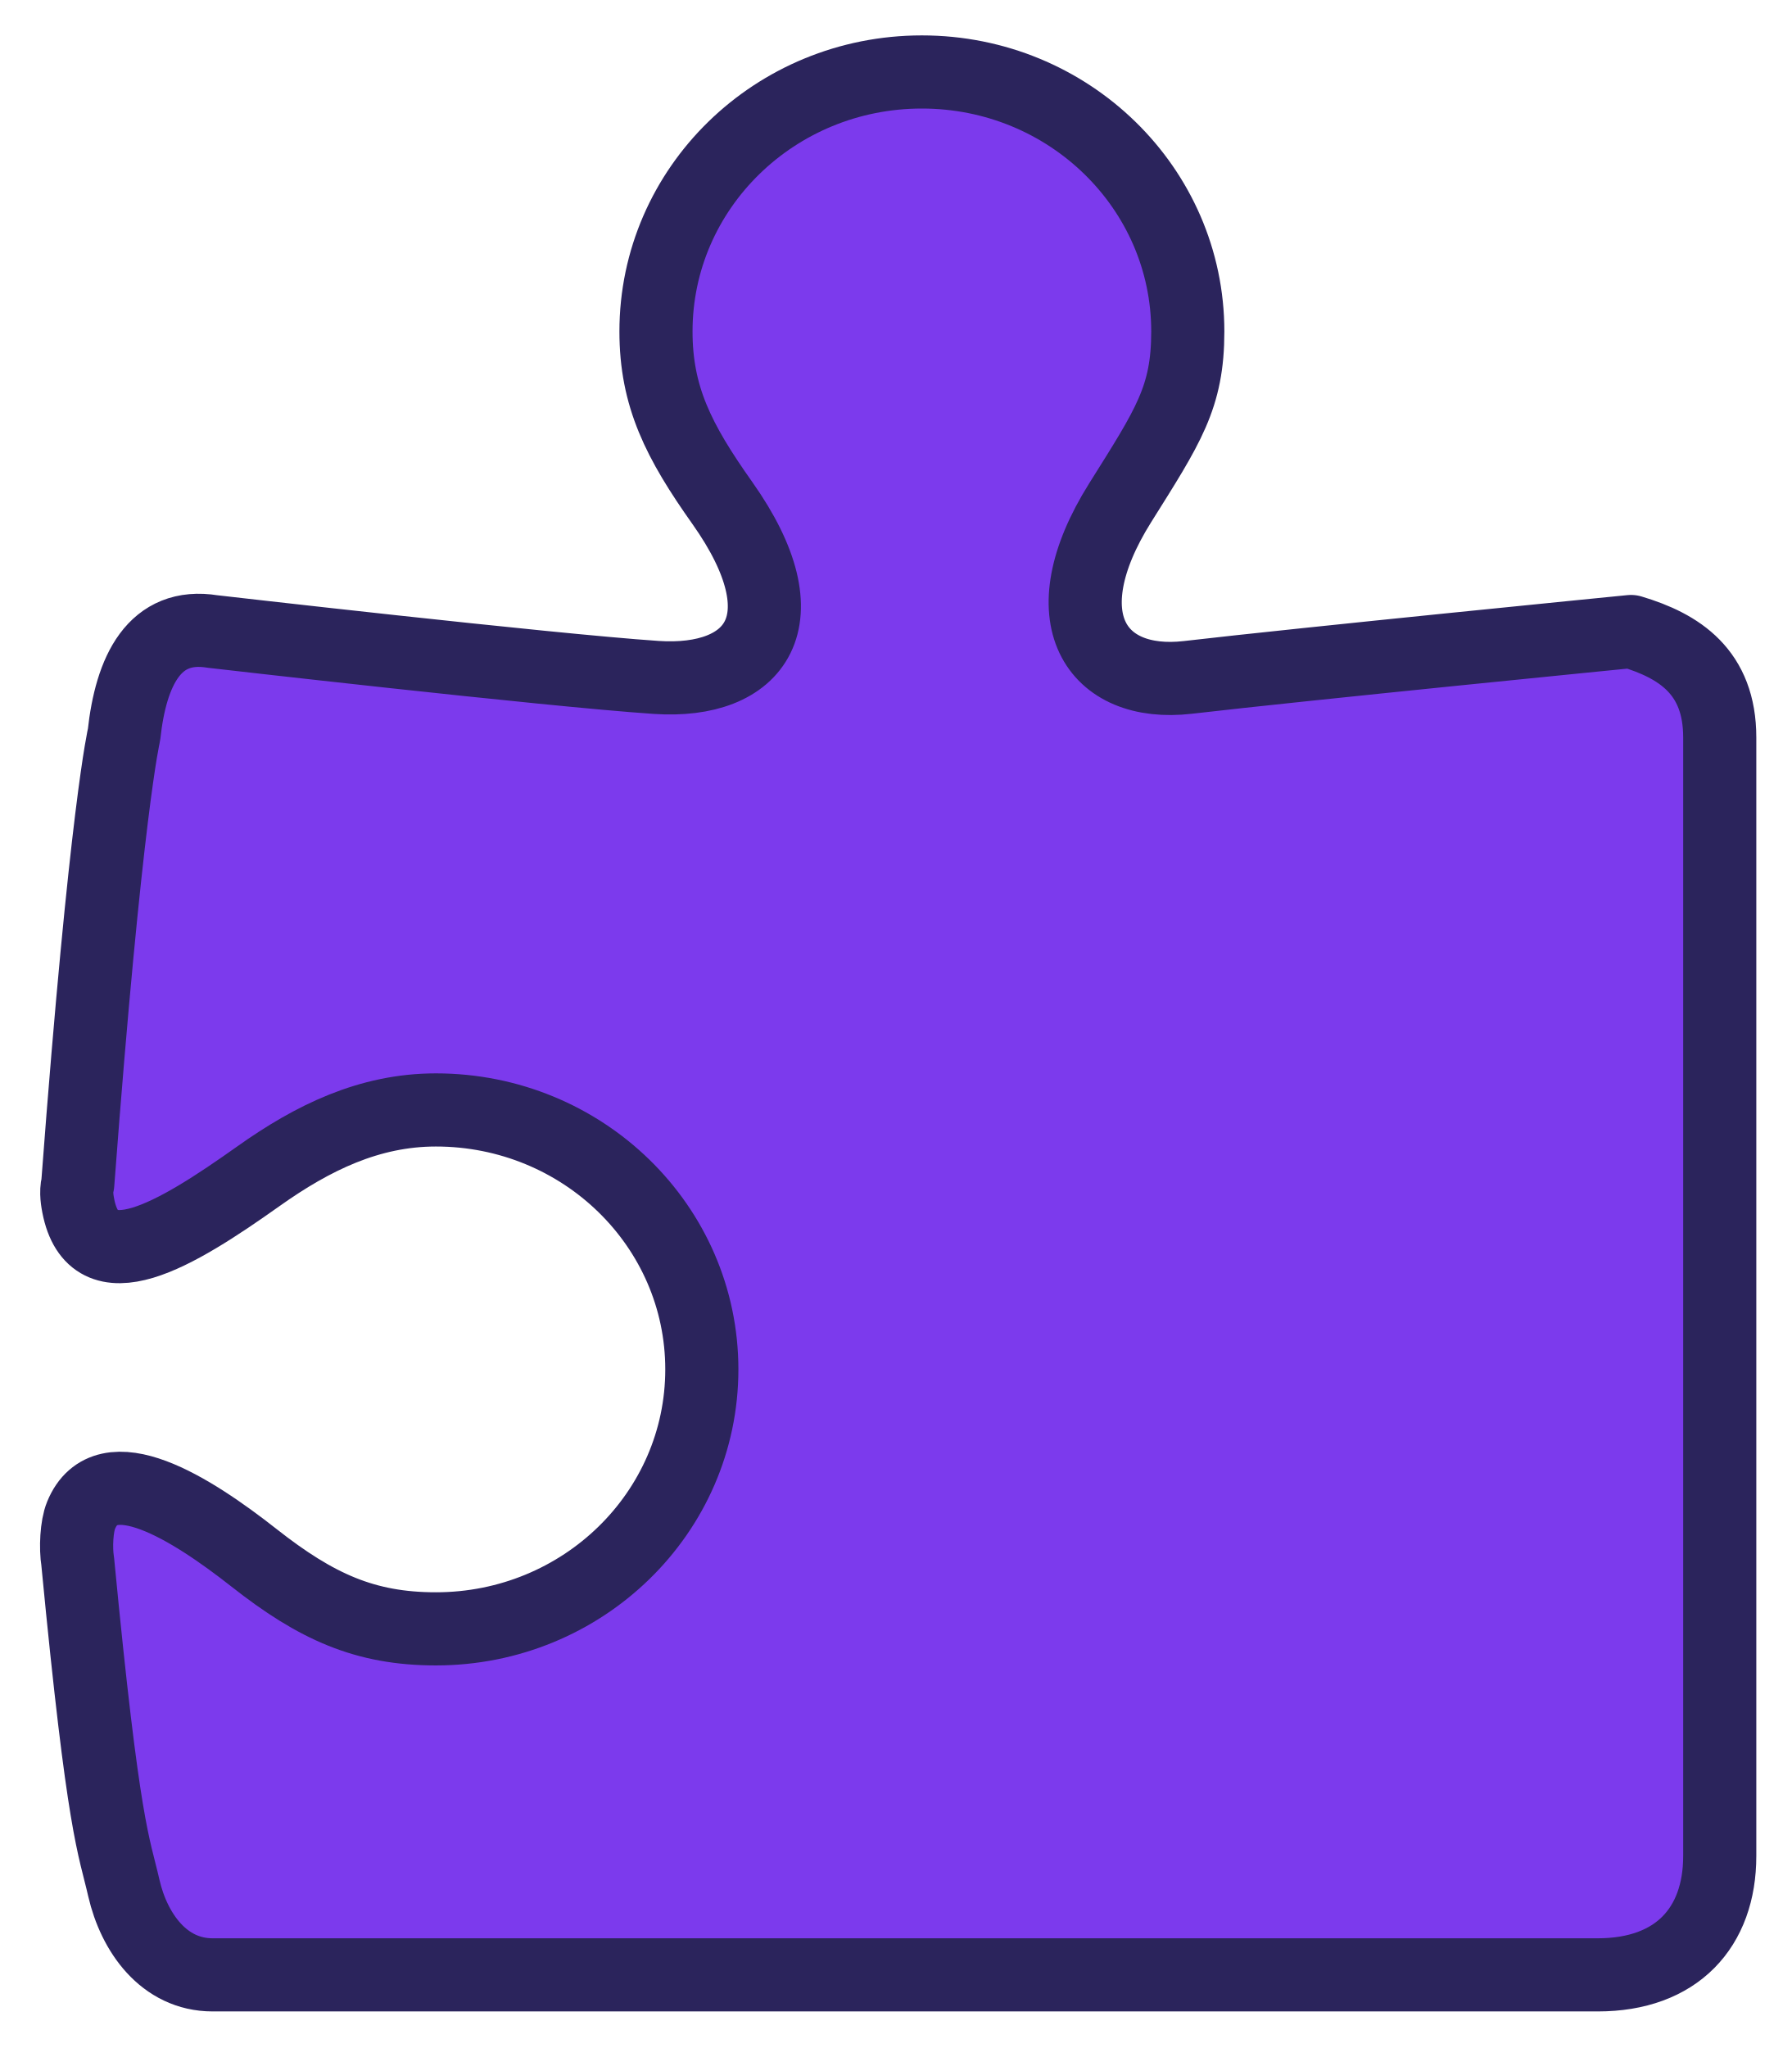
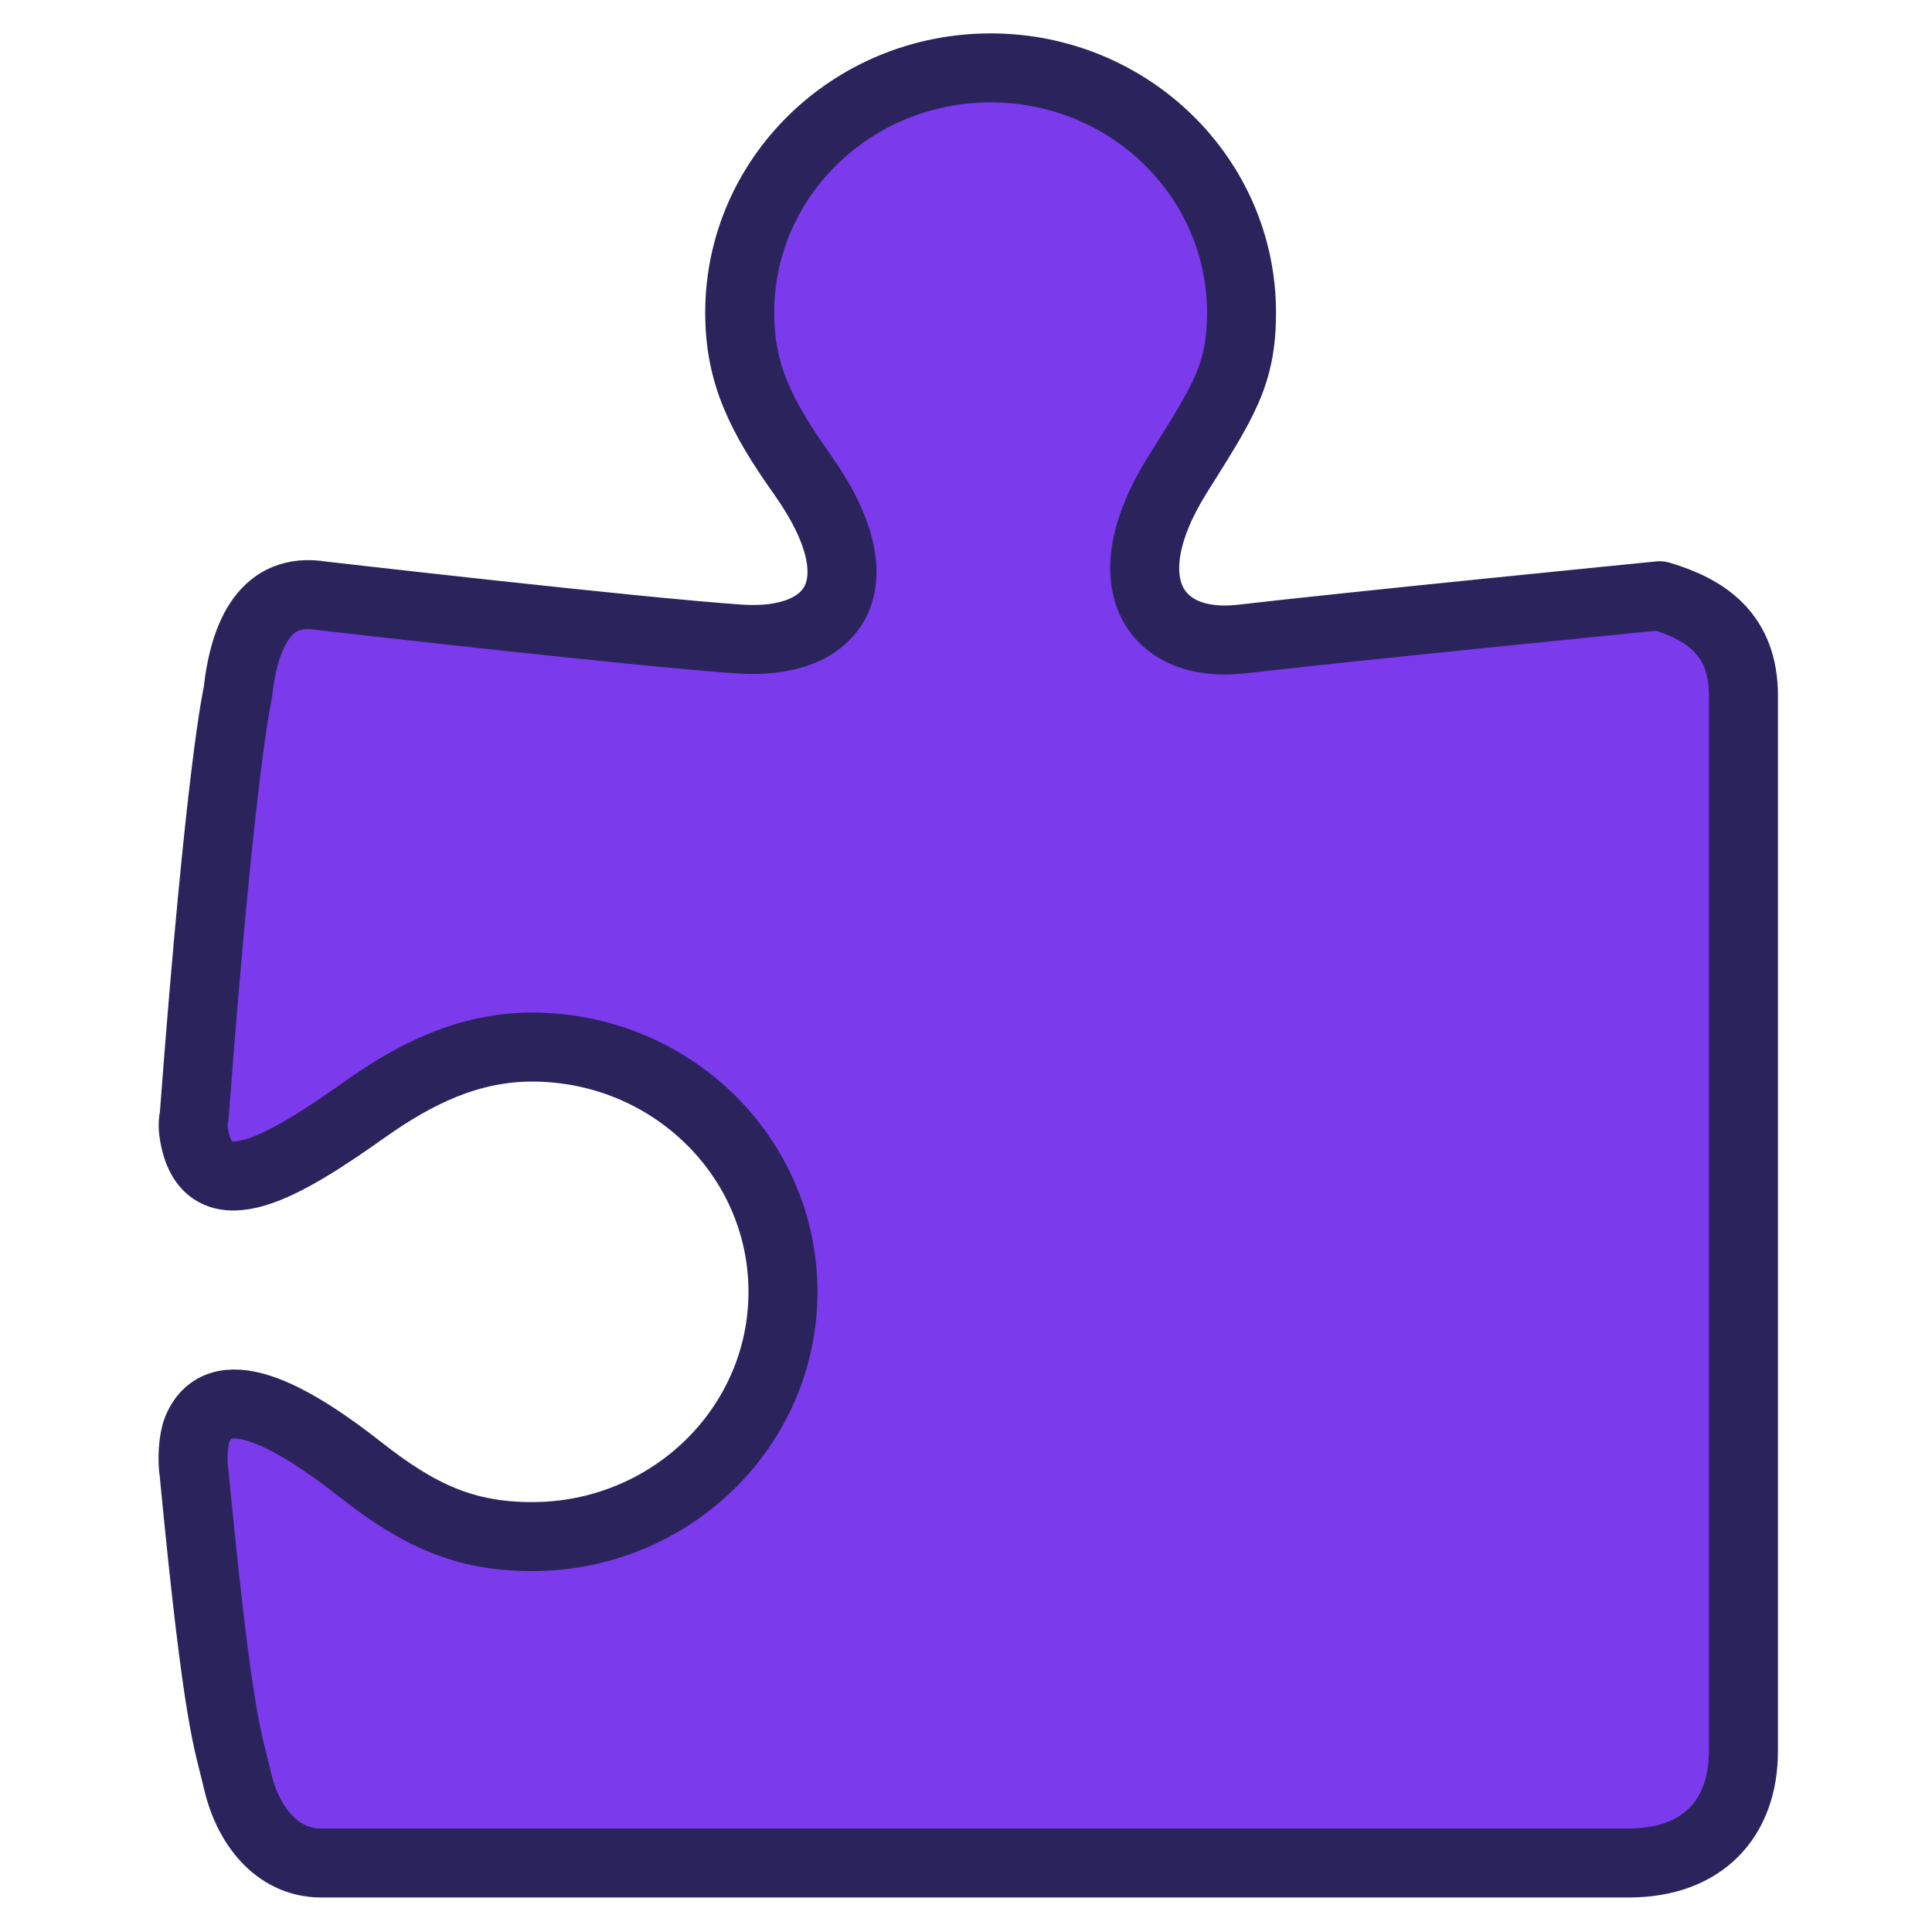
- <svg xmlns="http://www.w3.org/2000/svg" viewBox="400 144 49 56" fill="none">
+ <svg xmlns="http://www.w3.org/2000/svg" viewBox="396.5 144 56 56" fill="none">
  <path d="M447.035 164.164C447.035 162.375 445.933 161.663 444.609 161.268C444.609 161.268 435.667 162.153 432.486 162.523C429.977 162.814 428.662 160.898 430.634 157.752C431.953 155.649 432.486 154.869 432.486 153.063C432.486 149.144 429.23 145.968 425.213 145.968C421.195 145.968 417.941 149.144 417.941 153.063C417.941 154.842 418.555 156.059 419.758 157.757C422.031 160.972 420.667 162.708 417.941 162.523C414.954 162.321 405.816 161.268 405.816 161.268C404.224 161.008 403.581 162.338 403.392 164.09C403.392 164.09 402.899 166.117 402.127 176.368C402.066 176.604 402.122 176.867 402.141 176.973C402.559 179.118 404.78 177.787 407.072 176.16C408.547 175.113 410.097 174.35 411.921 174.35C415.938 174.35 419.195 177.524 419.195 181.444C419.195 185.364 415.938 188.539 411.921 188.539C409.988 188.539 408.651 187.938 406.944 186.594C405.233 185.249 402.899 183.772 402.217 185.435C402.095 185.73 402.064 186.323 402.126 186.703C402.835 194.083 403.116 194.434 403.389 195.634C403.667 196.836 404.477 198 405.815 198H443.699C445.859 198 447.035 196.707 447.035 194.749C447.035 193.715 447.035 165.951 447.035 164.164Z" fill="#7C3AED" stroke="#2B245C" stroke-width="2" stroke-linecap="round" stroke-linejoin="round" />
</svg>
